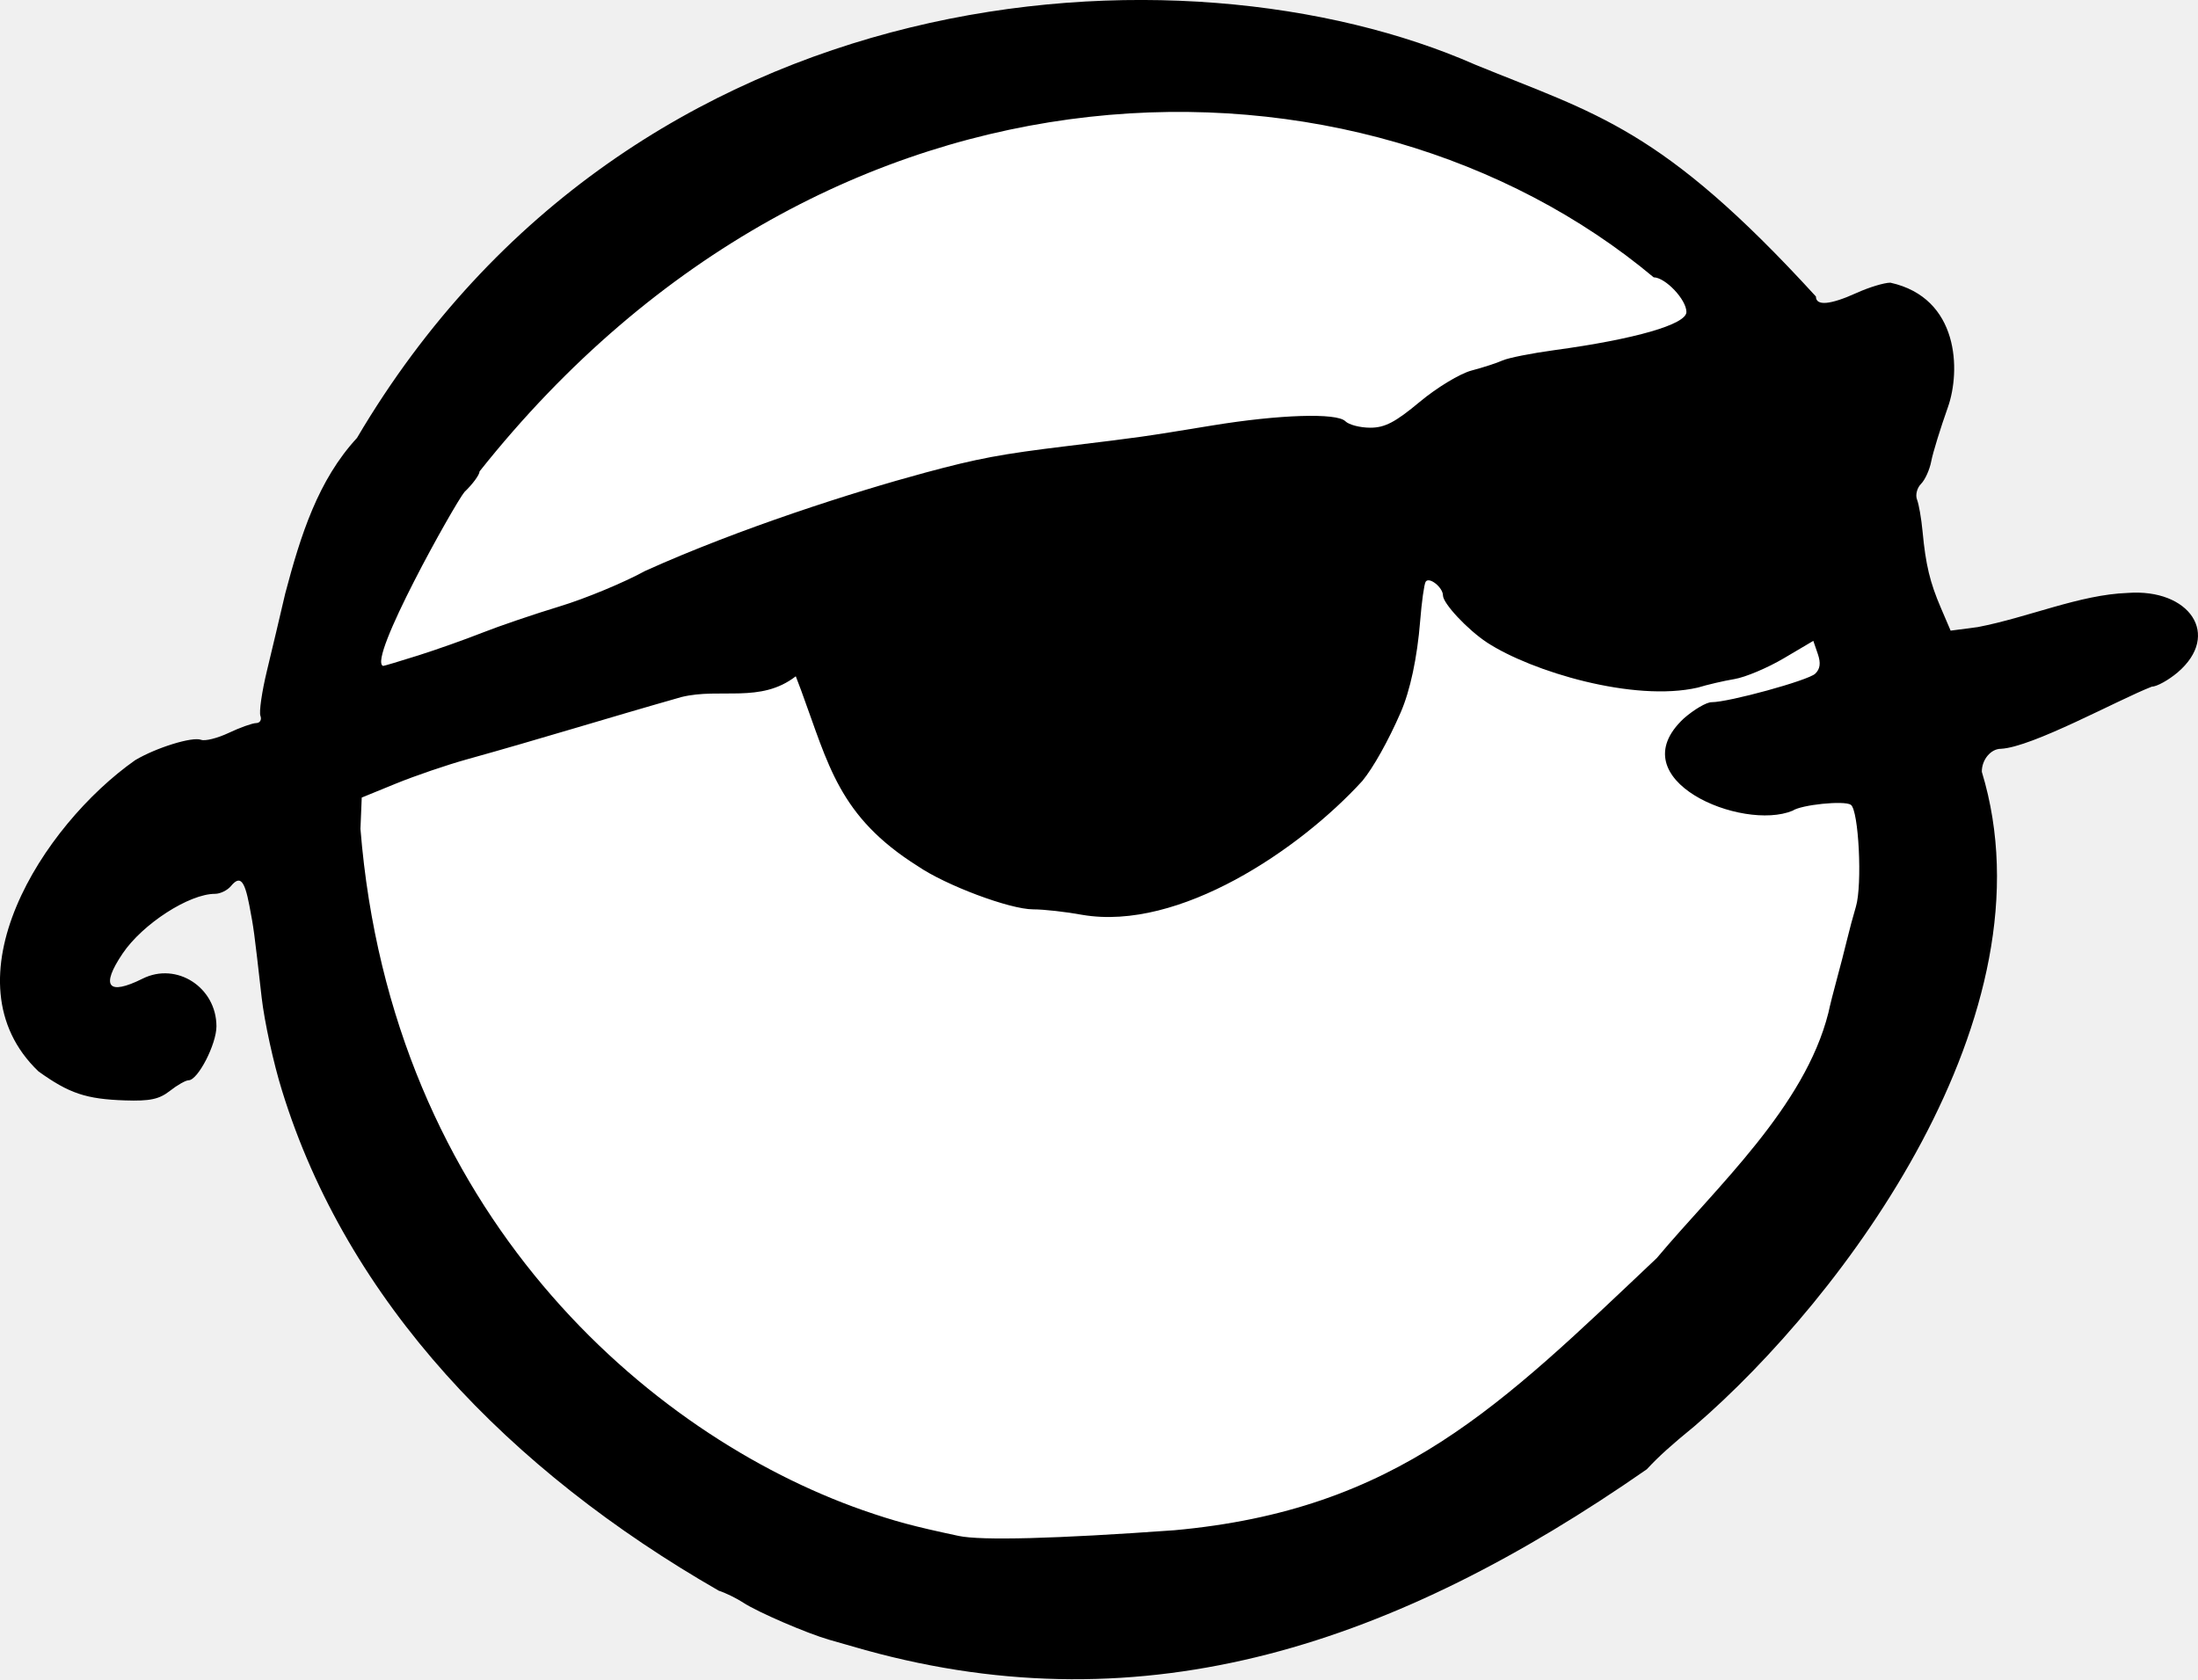
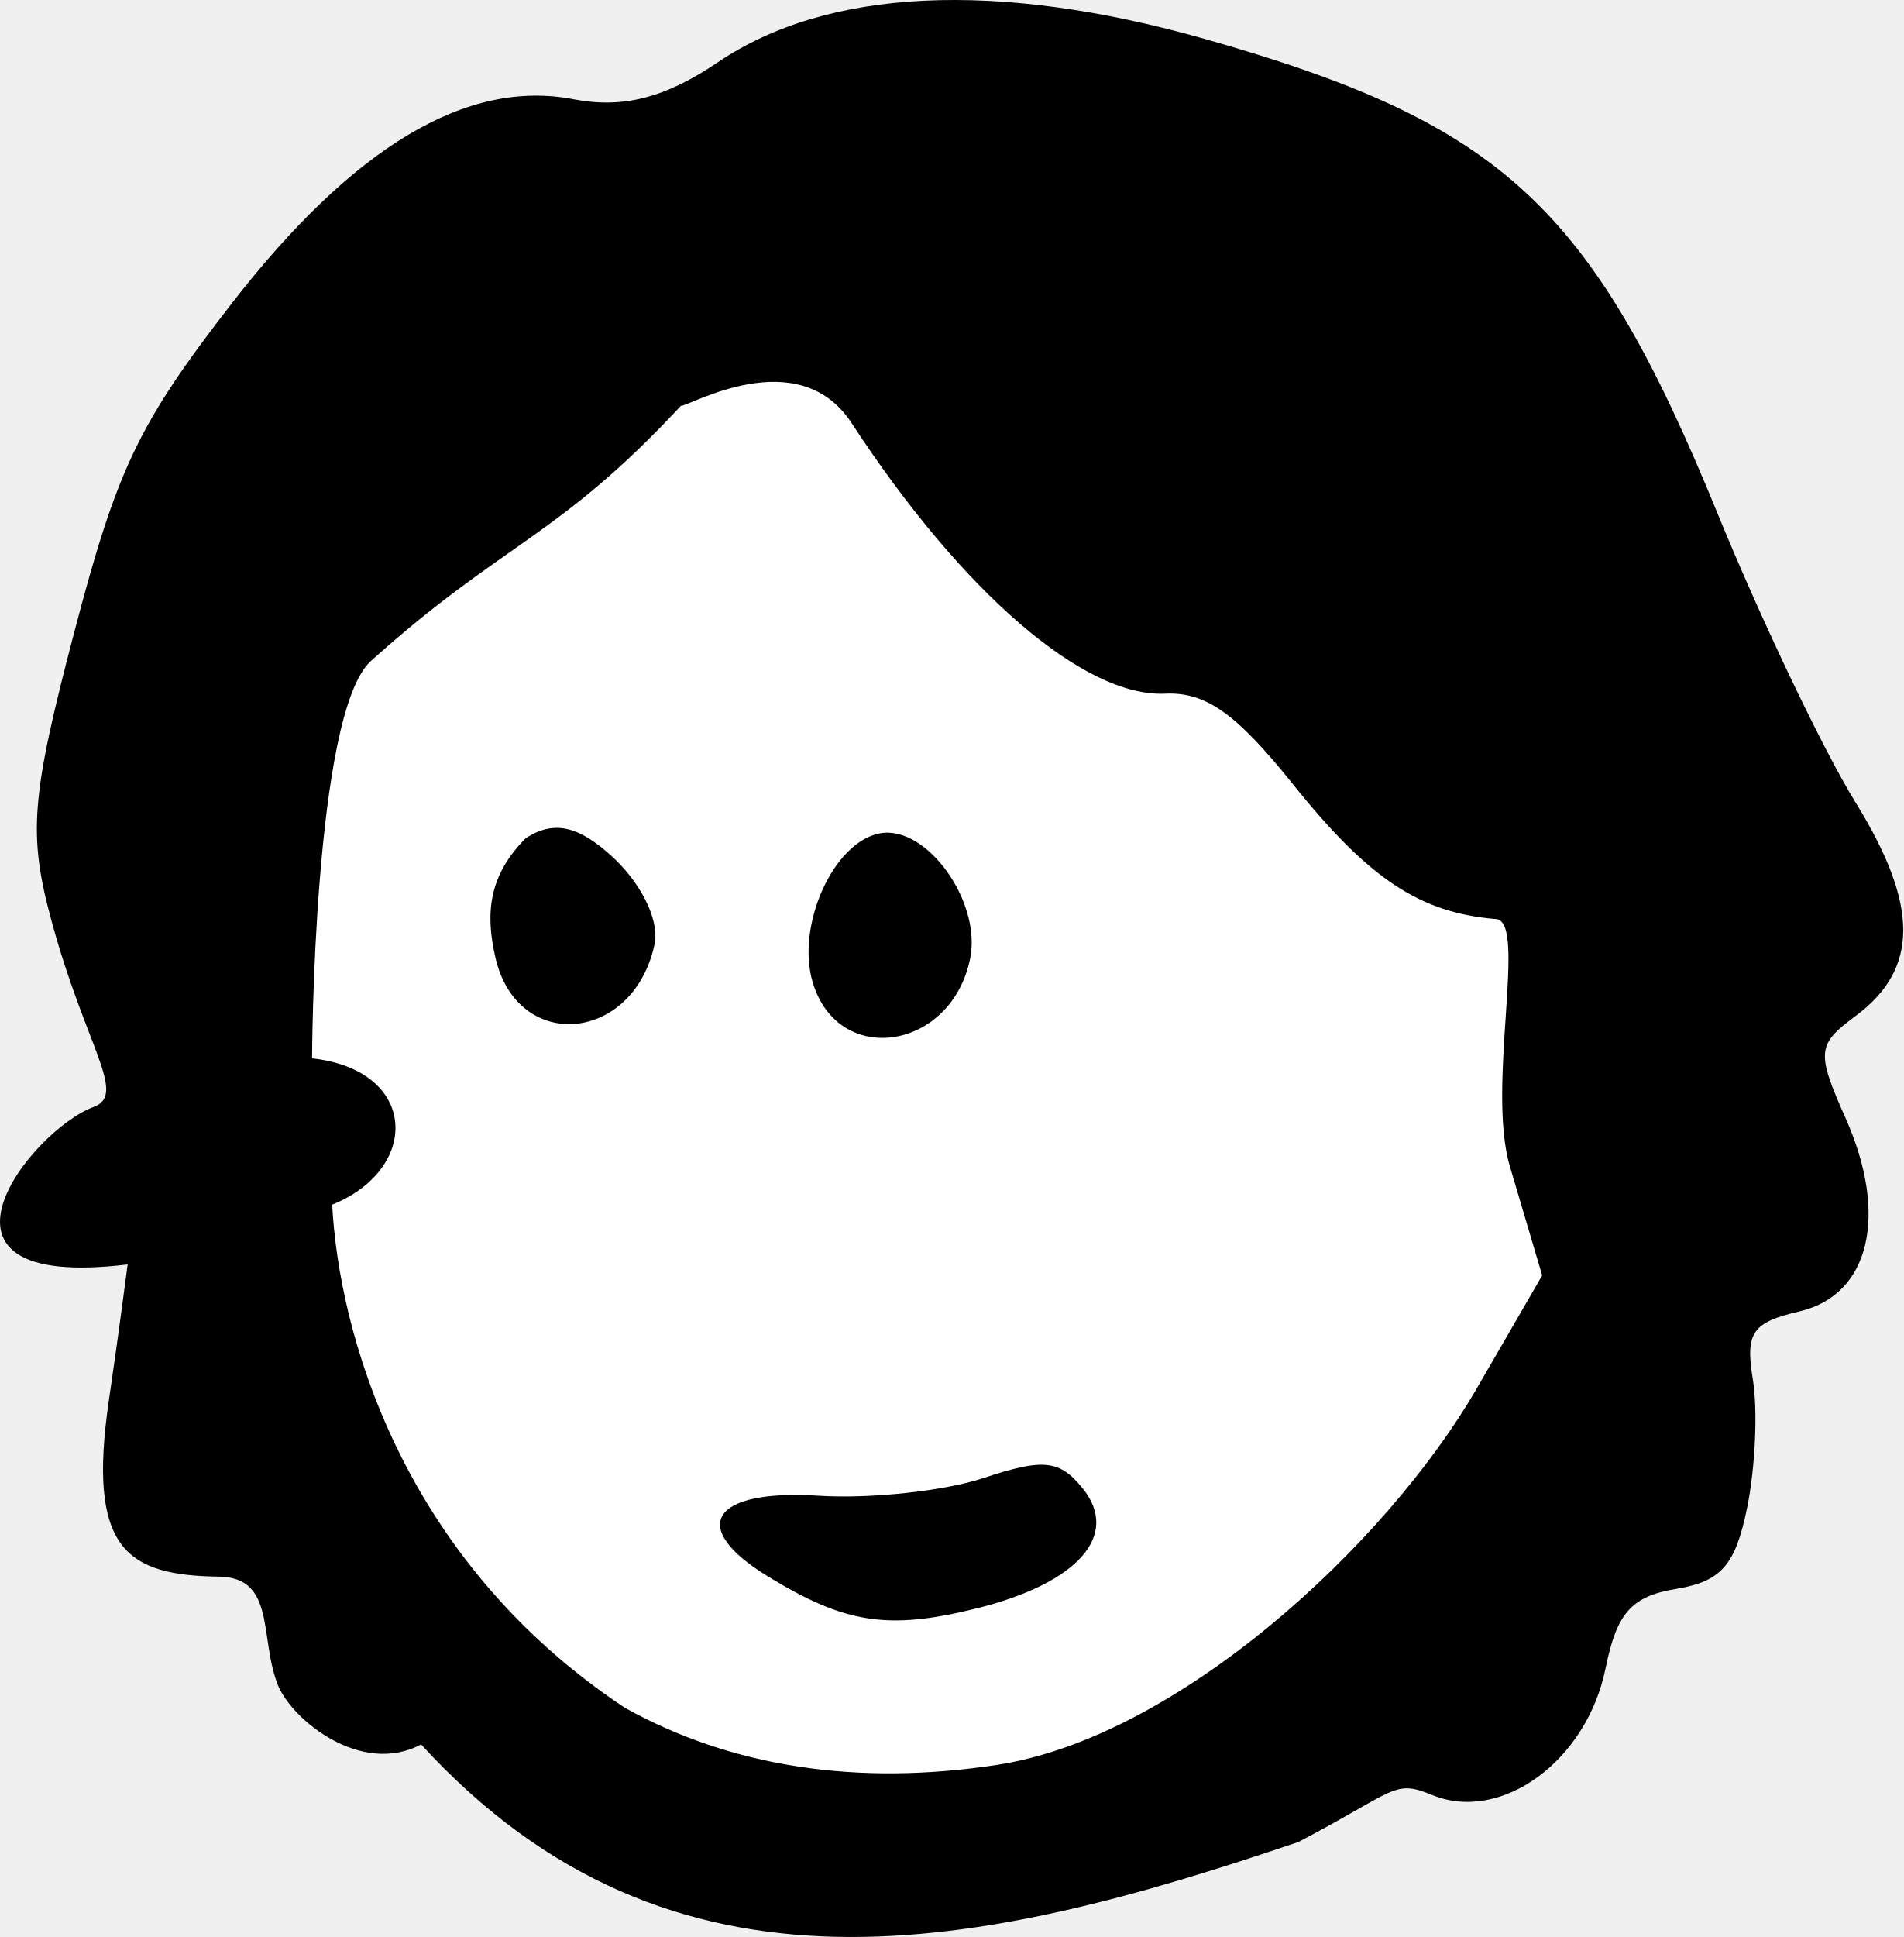
- <svg xmlns="http://www.w3.org/2000/svg" viewBox="0 0 76.208 58.227" height="58.227mm" width="76.208mm">
-   <path d="m 21174.365,4917.557 a 103.271,103.302 0 0 1 -103.272,103.302 103.271,103.302 0 0 1 -103.272,-103.302 103.271,103.302 0 0 1 103.272,-103.302 103.271,103.302 0 0 1 103.272,103.302 z" color="#000" overflow="visible" fill="#FFFFFF" paint-order="fill markers stroke" transform="translate(106.4628,-32.60827) matrix(0.2645833,0,0,0.2645833,-5642.909,-1239.638)" />
-   <path d="m 21038.566,5024.744 c -1.494,-0.425 -3.632,-1.036 -4.752,-1.358 -2.938,-0.846 -9.363,-3.619 -11.265,-4.864 -0.897,-0.587 -2.337,-1.289 -3.199,-1.562 -27.487,-15.778 -48.717,-37.897 -57.237,-65.538 -1.109,-3.547 -2.309,-9.044 -2.671,-12.217 -1.01,-8.882 -1.024,-8.978 -1.612,-12.063 -0.636,-3.33 -1.232,-3.952 -2.417,-2.523 -0.462,0.556 -1.399,1.011 -2.082,1.011 -3.387,0 -9.485,3.938 -12.103,7.816 -2.921,4.329 -1.934,5.57 2.621,3.298 4.458,-2.225 9.669,1.145 9.669,6.253 0,2.349 -2.435,7.067 -3.647,7.067 -0.378,0 -1.48,0.625 -2.451,1.389 -1.397,1.098 -2.623,1.359 -5.876,1.25 -5.109,-0.171 -7.324,-0.913 -11.352,-3.805 -12.388,-11.87 0.475,-32.207 12.681,-40.788 2.773,-1.647 7.492,-3.104 8.634,-2.666 0.518,0.198 2.144,-0.208 3.615,-0.903 1.47,-0.695 3.087,-1.274 3.594,-1.287 0.507,0 0.762,-0.439 0.567,-0.947 -0.196,-0.507 0.19,-3.18 0.859,-5.939 0.667,-2.759 1.745,-7.306 2.393,-10.106 2.017,-7.63 4.296,-14.847 9.402,-20.38 36.19,-61.382 108.309,-65.761 146.565,-48.904 15.852,6.491 24.358,8.199 44.614,30.369 0,1.268 1.872,1.103 5.334,-0.468 1.628,-0.738 3.618,-1.342 4.425,-1.342 9.042,1.999 9.221,11.559 7.535,16.325 -0.988,2.781 -1.968,5.962 -2.178,7.069 -0.207,1.107 -0.813,2.445 -1.339,2.972 -0.528,0.527 -0.764,1.454 -0.527,2.059 0.238,0.605 0.565,2.474 0.723,4.154 0.415,4.398 0.961,6.681 2.406,10.048 l 1.274,2.975 3.561,-0.467 c 6.651,-1.279 13.343,-4.25 19.63,-4.475 8.105,-0.61 12.32,5.487 6.559,10.415 -1.218,1.026 -2.743,1.867 -3.388,1.867 -4.453,1.74 -15.66,7.938 -19.78,8.144 -1.322,0 -2.518,1.447 -2.492,3.02 9.68,31.773 -18.144,68.947 -37.594,85.7 -3.186,2.606 -4.707,3.981 -6.311,5.702 -32.849,22.856 -65.479,33.901 -102.388,23.698 z m 40.385,-15.701 c 29.42,-2.651 42.861,-16.348 63.314,-35.68 7.863,-9.366 19.377,-19.805 22.483,-32.131 0.197,-0.929 0.695,-2.91 1.106,-4.403 0.41,-1.493 1.001,-3.784 1.316,-5.091 0.313,-1.307 0.846,-3.292 1.184,-4.412 0.863,-2.865 0.372,-12.699 -0.669,-13.37 -0.896,-0.579 -6.497,0 -7.624,0.78 -6.569,2.735 -22.891,-4.03 -14.258,-12.09 1.335,-1.171 2.969,-2.129 3.632,-2.129 2.282,0 12.664,-2.853 13.589,-3.735 0.651,-0.621 0.752,-1.392 0.339,-2.595 l -0.588,-1.71 -3.87,2.286 c -2.129,1.257 -5.031,2.481 -6.448,2.719 -1.419,0.237 -3.589,0.743 -4.823,1.121 -8.391,1.92 -21.77,-2.094 -27.619,-5.91 -2.543,-1.676 -5.769,-5.12 -5.769,-6.161 0,-1.065 -1.83,-2.514 -2.272,-1.798 -0.195,0.316 -0.519,2.633 -0.719,5.149 -0.382,4.788 -1.306,9.119 -2.557,11.989 -1.62,3.714 -3.58,7.217 -5.01,8.953 -8.209,9.001 -24.015,19.713 -36.676,17.564 -2.157,-0.399 -5.068,-0.725 -6.47,-0.725 -3.056,0 -11.441,-3.141 -15.131,-5.67 -10.352,-6.516 -11.679,-13.283 -15.27,-23.017 l -0.705,-1.857 c -4.63,3.586 -9.877,1.473 -14.965,2.715 -10.137,2.881 -18.225,5.417 -28.169,8.182 -2.613,0.727 -6.775,2.149 -9.248,3.159 l -4.496,1.837 -0.168,4.101 c 4.044,50.386 37.795,79.459 65.835,89.294 4.228,1.466 6.599,2.103 12.557,3.371 2.949,0.628 12.709,0.372 28.169,-0.739 z m -99.015,-114.647 c 2.38,-0.753 6.162,-2.093 8.402,-2.978 2.24,-0.886 6.821,-2.445 10.181,-3.466 3.36,-1.022 8.4,-3.114 11.199,-4.65 12.326,-5.559 27.281,-10.331 36.653,-12.863 6.97,-1.879 9.944,-2.436 18.722,-3.502 9.805,-1.191 9.562,-1.156 18.948,-2.692 8.773,-1.434 16.287,-1.672 17.409,-0.551 0.468,0.468 1.939,0.848 3.272,0.848 1.911,0 3.279,-0.715 6.481,-3.387 2.243,-1.871 5.276,-3.707 6.775,-4.101 1.494,-0.392 3.327,-0.988 4.074,-1.325 0.746,-0.336 3.8,-0.944 6.787,-1.35 10.601,-1.442 17.308,-3.38 17.308,-5.001 0,-1.618 -2.742,-4.519 -4.292,-4.543 -38.207,-31.967 -107.768,-32.587 -153.856,25.431 0,0.445 -0.897,1.666 -1.991,2.715 -1.307,1.603 -12.74,22.03 -10.653,22.782 0.136,0 2.199,-0.617 4.581,-1.369 z" fill="#000000" transform="translate(106.4628,-32.60827) matrix(0.2645833,0,0,0.2645833,-5642.909,-1239.638)" />
+ <svg xmlns="http://www.w3.org/2000/svg" width="61.89mm" height="62.973mm" viewBox="0 0 61.89 62.973">
+   <path d="m 10515.104,2323.281 c 17.505,-40.537 28.641,-61.076 78.448,-58.864 49.807,2.212 100.016,55.614 102.273,93.713 2.257,38.099 -35.462,116.057 -95.151,112.672 -59.688,-3.385 -88.529,-51.145 -90.636,-87.844 -2.107,-36.7 5.066,-59.676 5.066,-59.676 z" fill="#FFFFFF" transform="translate(-97.5669,-40.32914) matrix(0.2585294,0,0,0.2585294,-2612.617,-537.7161)" />
+   <path d="m 10536.043,2455.262 c -7.562,4.035 -16.29,-3.162 -18.007,-7.454 -2.369,-5.922 -0.225,-13.544 -7.412,-13.645 -11.574,-0.163 -16.618,-3.355 -13.841,-22.237 1.235,-8.396 2.351,-17.02 2.351,-17.02 -28.268,3.44 -12.23,-16.872 -4.258,-19.818 4.247,-1.57 -1.058,-7.627 -5.342,-23.475 -2.928,-10.844 -2.56,-15.459 2.886,-36.227 5.388,-20.55 8.075,-26.171 19.676,-41.165 15.369,-19.864 29.69,-28.442 43.138,-25.84 6.185,1.197 11.517,-0.171 18.13,-4.649 13.772,-9.326 35.1,-10.351 61.239,-2.941 37.447,10.614 48.702,21.017 64.478,59.591 5.505,13.461 13.329,29.847 17.387,36.413 8.025,12.984 8.007,20.968 -0.06,26.921 -4.781,3.528 -4.875,4.517 -1.205,12.749 5.459,12.248 3.066,22.292 -5.803,24.35 -5.934,1.377 -6.816,2.668 -5.845,8.546 0.629,3.808 0.315,11.029 -0.7,16.047 -1.477,7.305 -3.26,9.357 -8.944,10.297 -5.615,0.928 -7.472,3.014 -8.879,9.972 -2.355,11.652 -13.108,19.51 -21.82,15.945 -4.839,-1.98 -4.395,-0.618 -16.785,5.896 -39.828,13.53 -78.677,22.387 -110.384,-12.257 z m 72.49,2.564 c 22.681,-3.482 48.881,-27.621 60.257,-47.266 l 8.267,-14.276 -4.06,-13.696 c -2.977,-10.043 2.21,-30.796 -1.73,-31.115 -9.588,-0.777 -16.011,-5.038 -25.558,-16.958 -7.13,-8.903 -10.974,-11.625 -16.083,-11.387 -10.196,0.473 -25.532,-12.761 -39.433,-34.03 -6.757,-10.34 -20.654,-1.975 -21.467,-2.171 -15.415,16.596 -22.48,17.221 -38.984,32.083 -7.281,6.557 -7.411,49.977 -7.411,49.977 13.382,1.488 13.668,13.908 2.53,18.399 0.819,15.776 8.507,44.474 36.795,63.259 13.375,7.457 29.245,9.888 46.877,7.182 z m -28.899,-23.712 c -10.106,-6.191 -7.061,-10.979 6.438,-10.123 6.484,0.411 15.824,-0.597 20.755,-2.24 7.483,-2.493 9.541,-2.274 12.44,1.322 4.734,5.871 -0.608,11.918 -13.319,15.076 -11.15,2.771 -16.558,1.942 -26.314,-4.035 z m -34.233,-77.755 c -1.316,-5.671 -0.83,-10.37 3.771,-15.025 3.872,-2.59 7.085,-1.126 10.686,2.08 3.602,3.206 6.107,7.856 5.591,11.043 -2.54,12.566 -17.249,13.962 -20.048,1.902 z m 39.91,3.104 c -2.166,-7.205 2.643,-17.795 8.53,-18.787 5.838,-0.984 12.71,8.619 11.269,15.747 -2.34,11.572 -16.579,13.758 -19.799,3.039 z" fill="#000000" transform="translate(-97.5669,-40.32914) matrix(0.2585294,0,0,0.2585294,-2612.617,-537.7161)" />
</svg>
